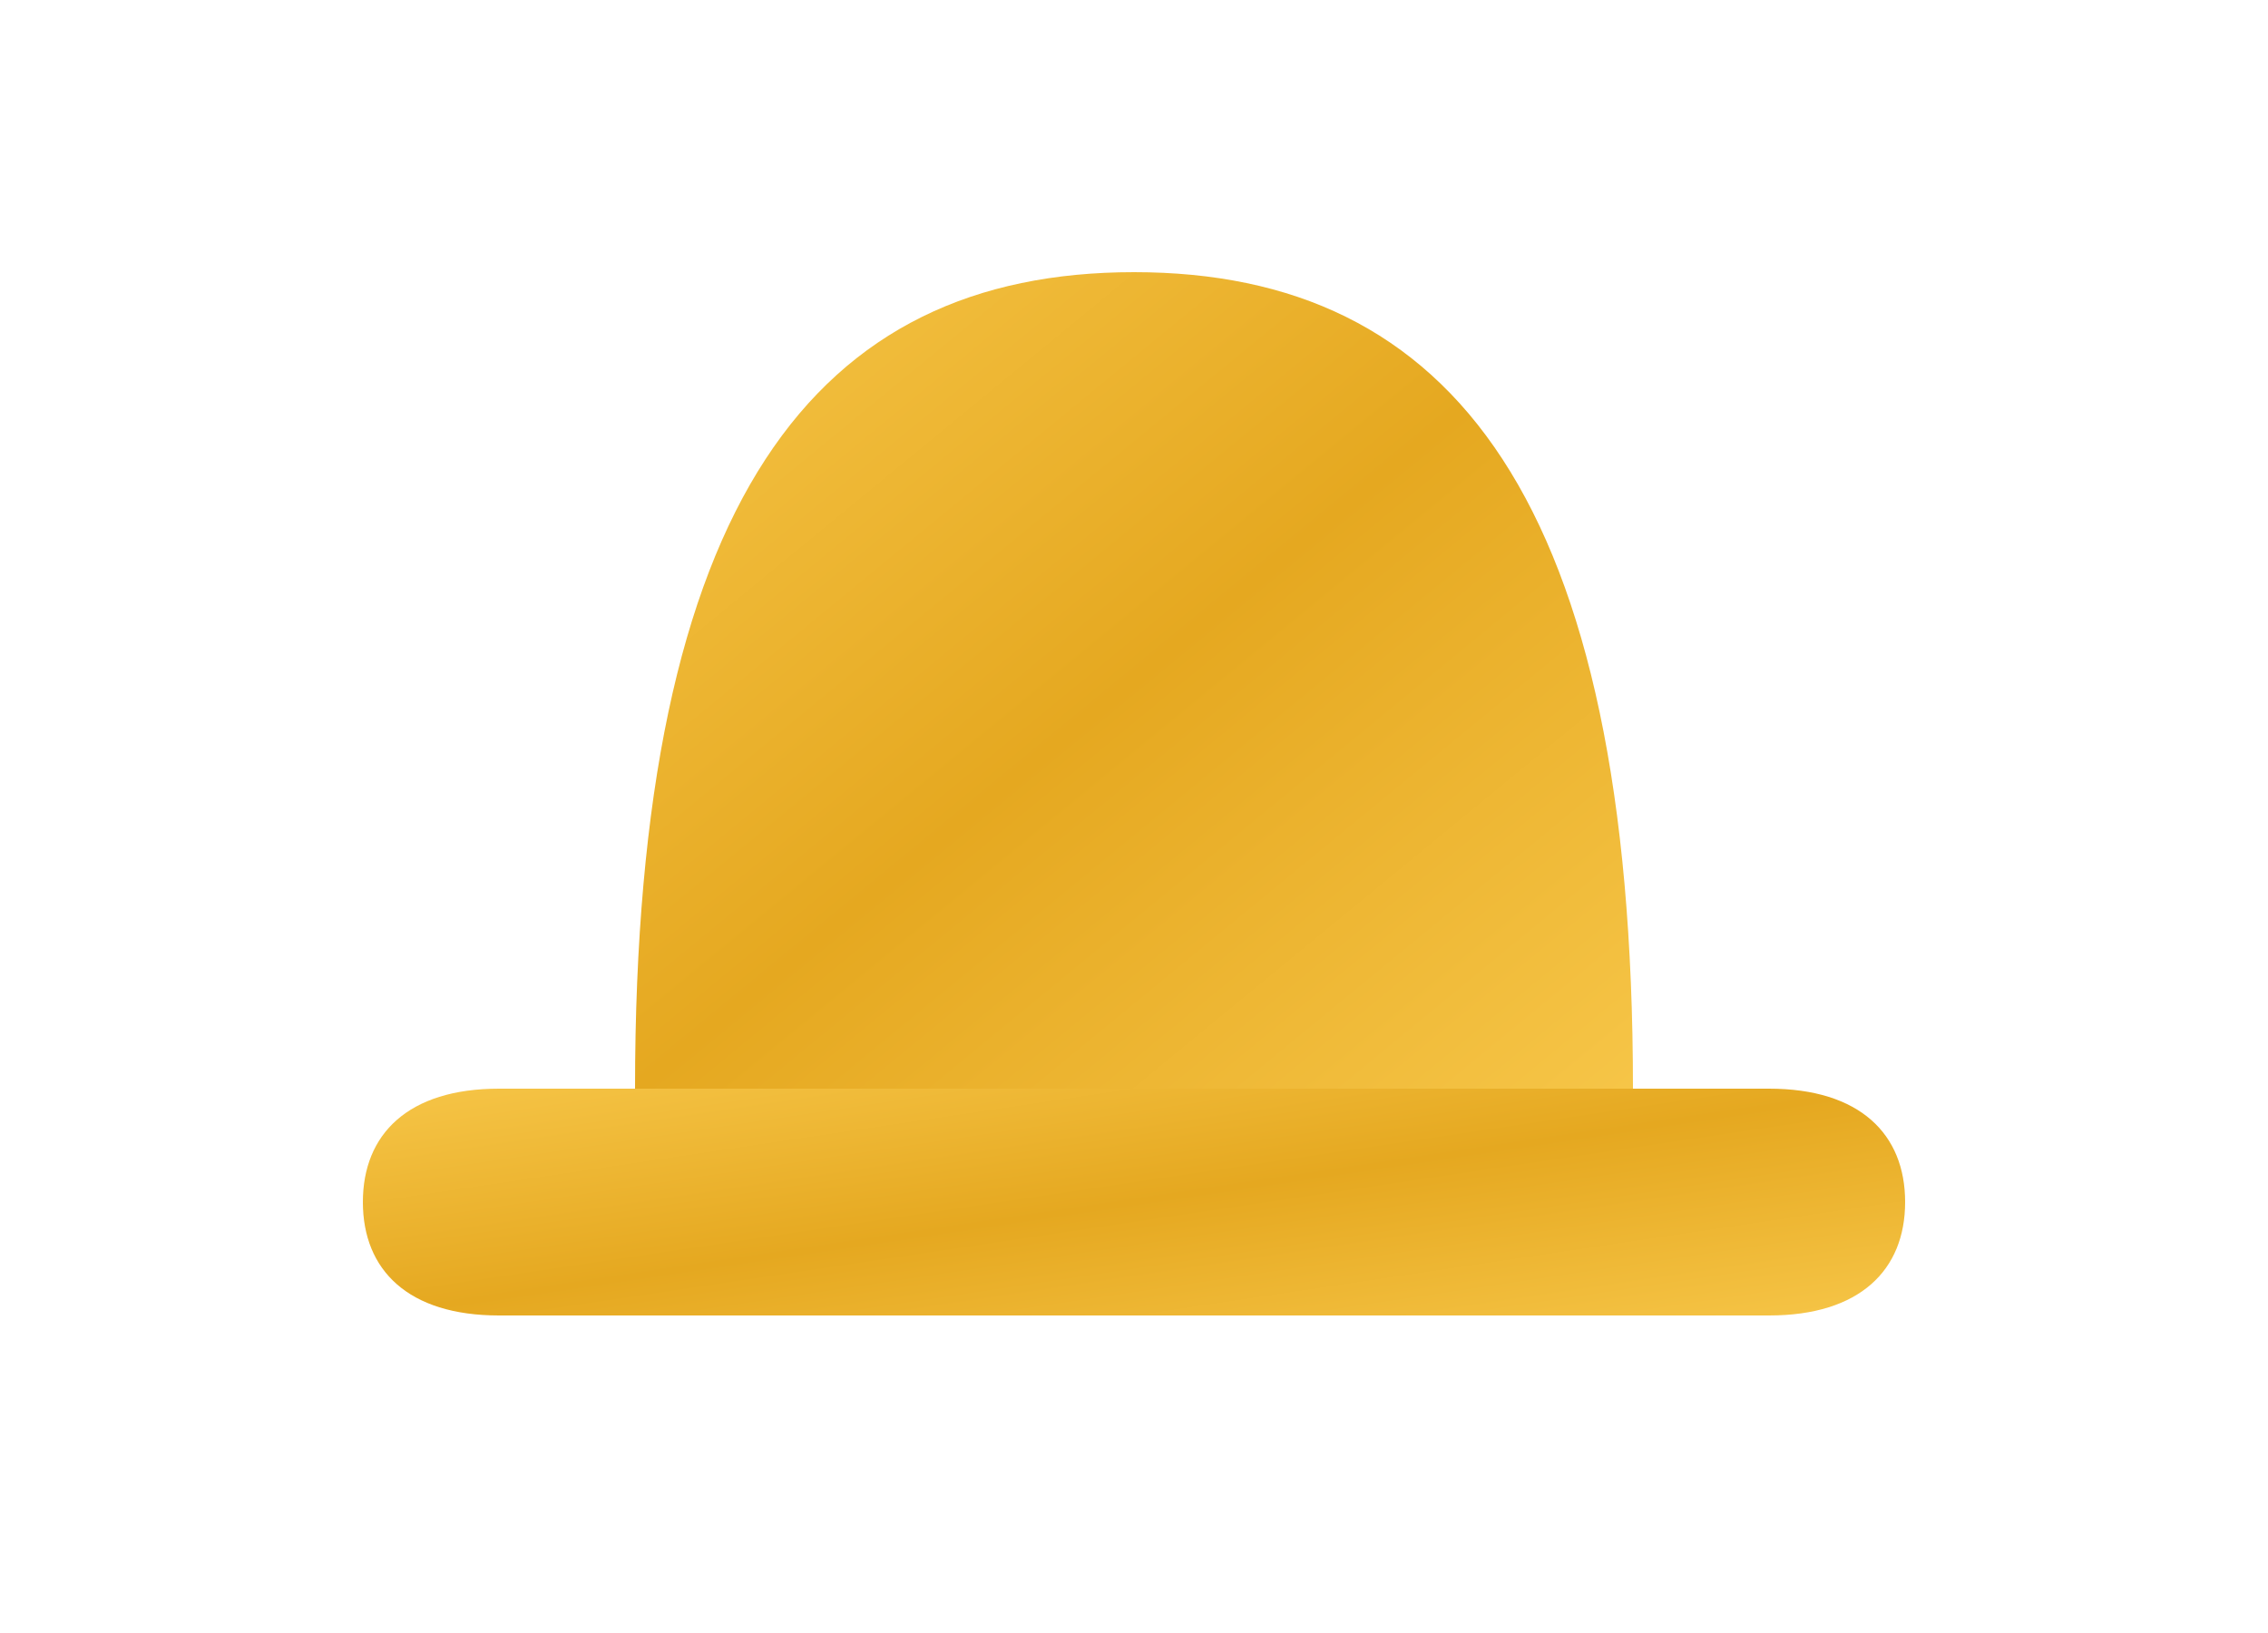
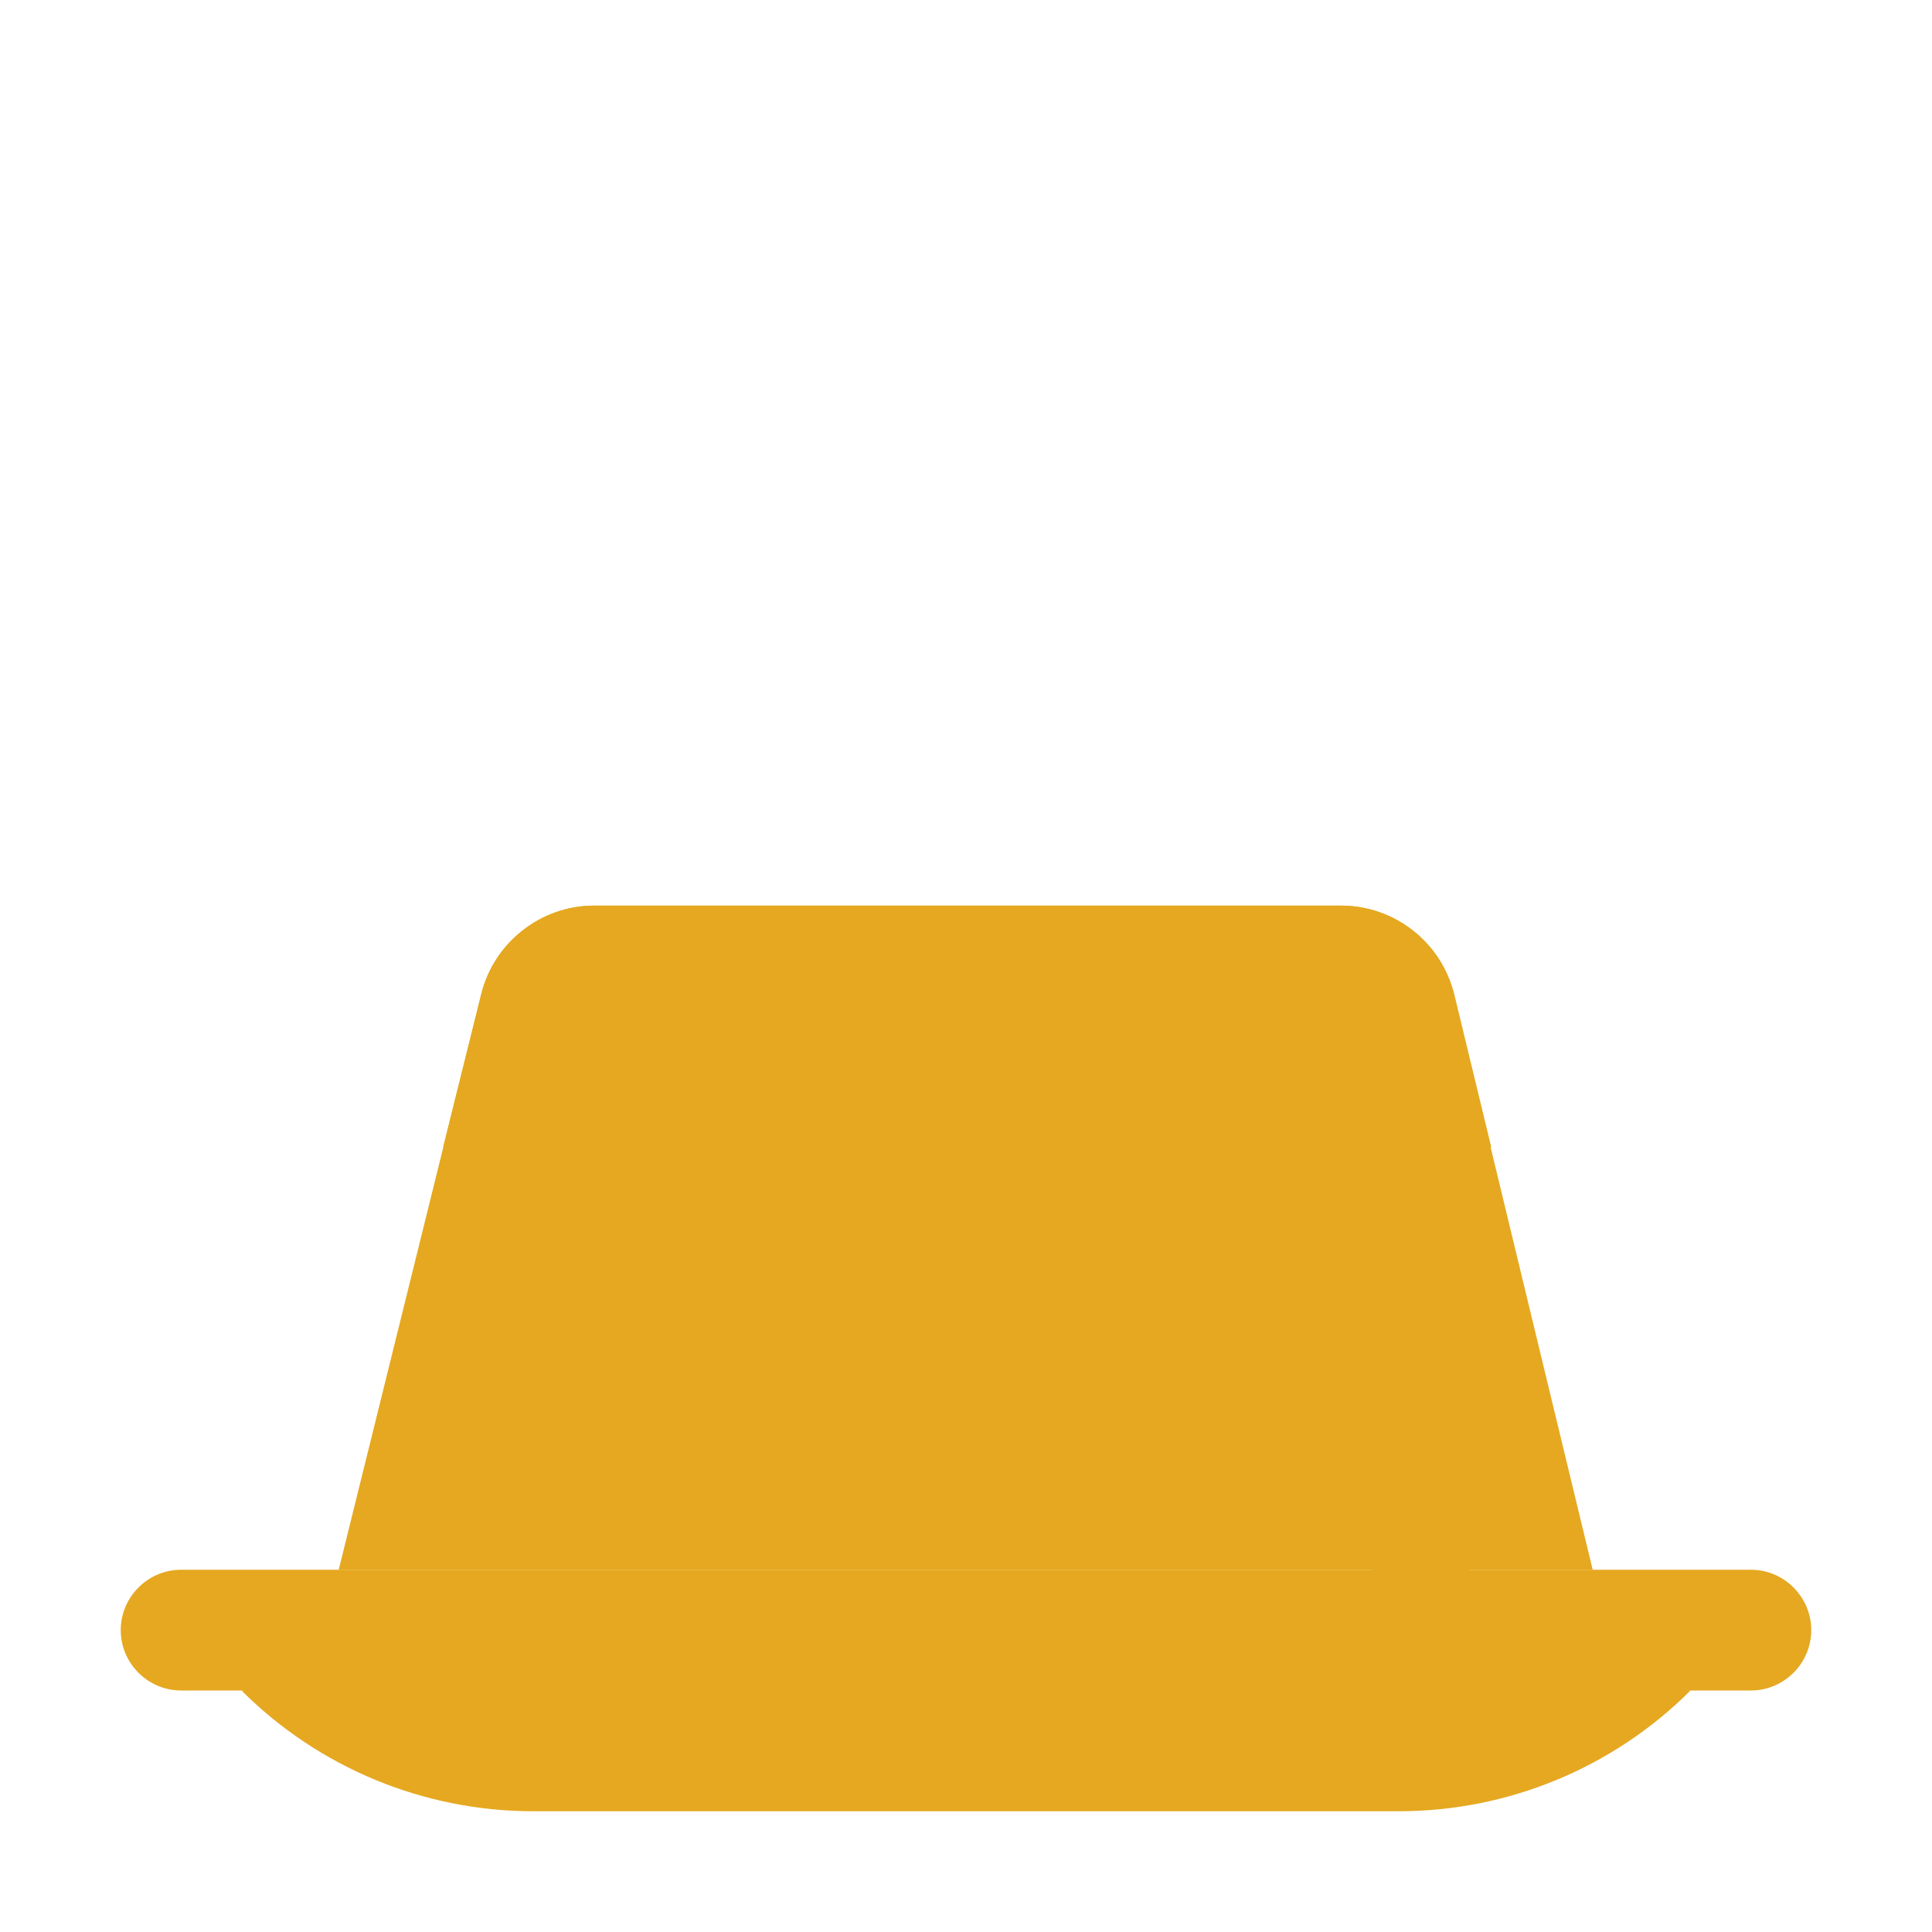
- <svg xmlns="http://www.w3.org/2000/svg" viewBox="0 0 100 72">
-   <defs>
-     <linearGradient id="gold" x1="0%" y1="0%" x2="100%" y2="100%">
-       <stop offset="0%" stop-color="#f6c547" />
-       <stop offset="50%" stop-color="#e5a820" />
-       <stop offset="100%" stop-color="#f6c547" />
-     </linearGradient>
-   </defs>
-   <path d="M28 48 C28 22, 36 12, 50 12 C64 12, 72 22, 72 48 Z" fill="url(#gold)" />
-   <path d="M22 48 L78 48 C82 48 84 50 84 53 C84 56 82 58 78 58 L22 58 C18 58 16 56 16 53 C16 50 18 48 22 48 Z" fill="url(#gold)" />
+ <svg xmlns="http://www.w3.org/2000/svg" width="32" height="32" viewBox="0 0 32 32" fill="#e5a820">
+   <path d="M24.689 19L24.412 18.86L15.988 17.86L7.565 18.86L7.343 19L5.61 26H26.38L24.689 19Z" fill="#e5a820" />
+   <path d="M9.84 15C8.96 15 8.18 15.61 7.97 16.47L7.968 16.478L7.343 19H24.689L24.08 16.48C23.88 15.61 23.1 15 22.21 15H9.84Z" fill="#e5a820" />
+   <path d="M9.84 15C8.96 15 8.18 15.61 7.97 16.47L7.34 19H24.7L24.09 16.48C23.88 15.61 23.1 15 22.21 15H9.84Z" fill="#e5a820" />
+   <path d="M21.061 19L22.927 26.837C23.027 27.257 23.449 27.516 23.869 27.416C24.288 27.316 24.547 26.895 24.448 26.475L22.667 19H21.061Z" fill="#e5a820" />
+   <path d="M22.4 17.879C22.3 17.459 21.879 17.2 21.459 17.3C21.039 17.4 20.78 17.821 20.88 18.241L21.061 19H22.667L22.4 17.879Z" fill="#e5a820" />
+   <path d="M4 28C5.28 29.28 7.02 30 8.83 30H23.17C24.98 30 26.72 29.28 28 28L16 27L4 28Z" fill="#e5a820" />
+   <path d="M29 28H3C2.45 28 2 27.55 2 27C2 26.45 2.45 26 3 26H29C29.55 26 30 26.45 30 27C30 27.55 29.55 28 29 28Z" fill="#e5a820" />
</svg>
